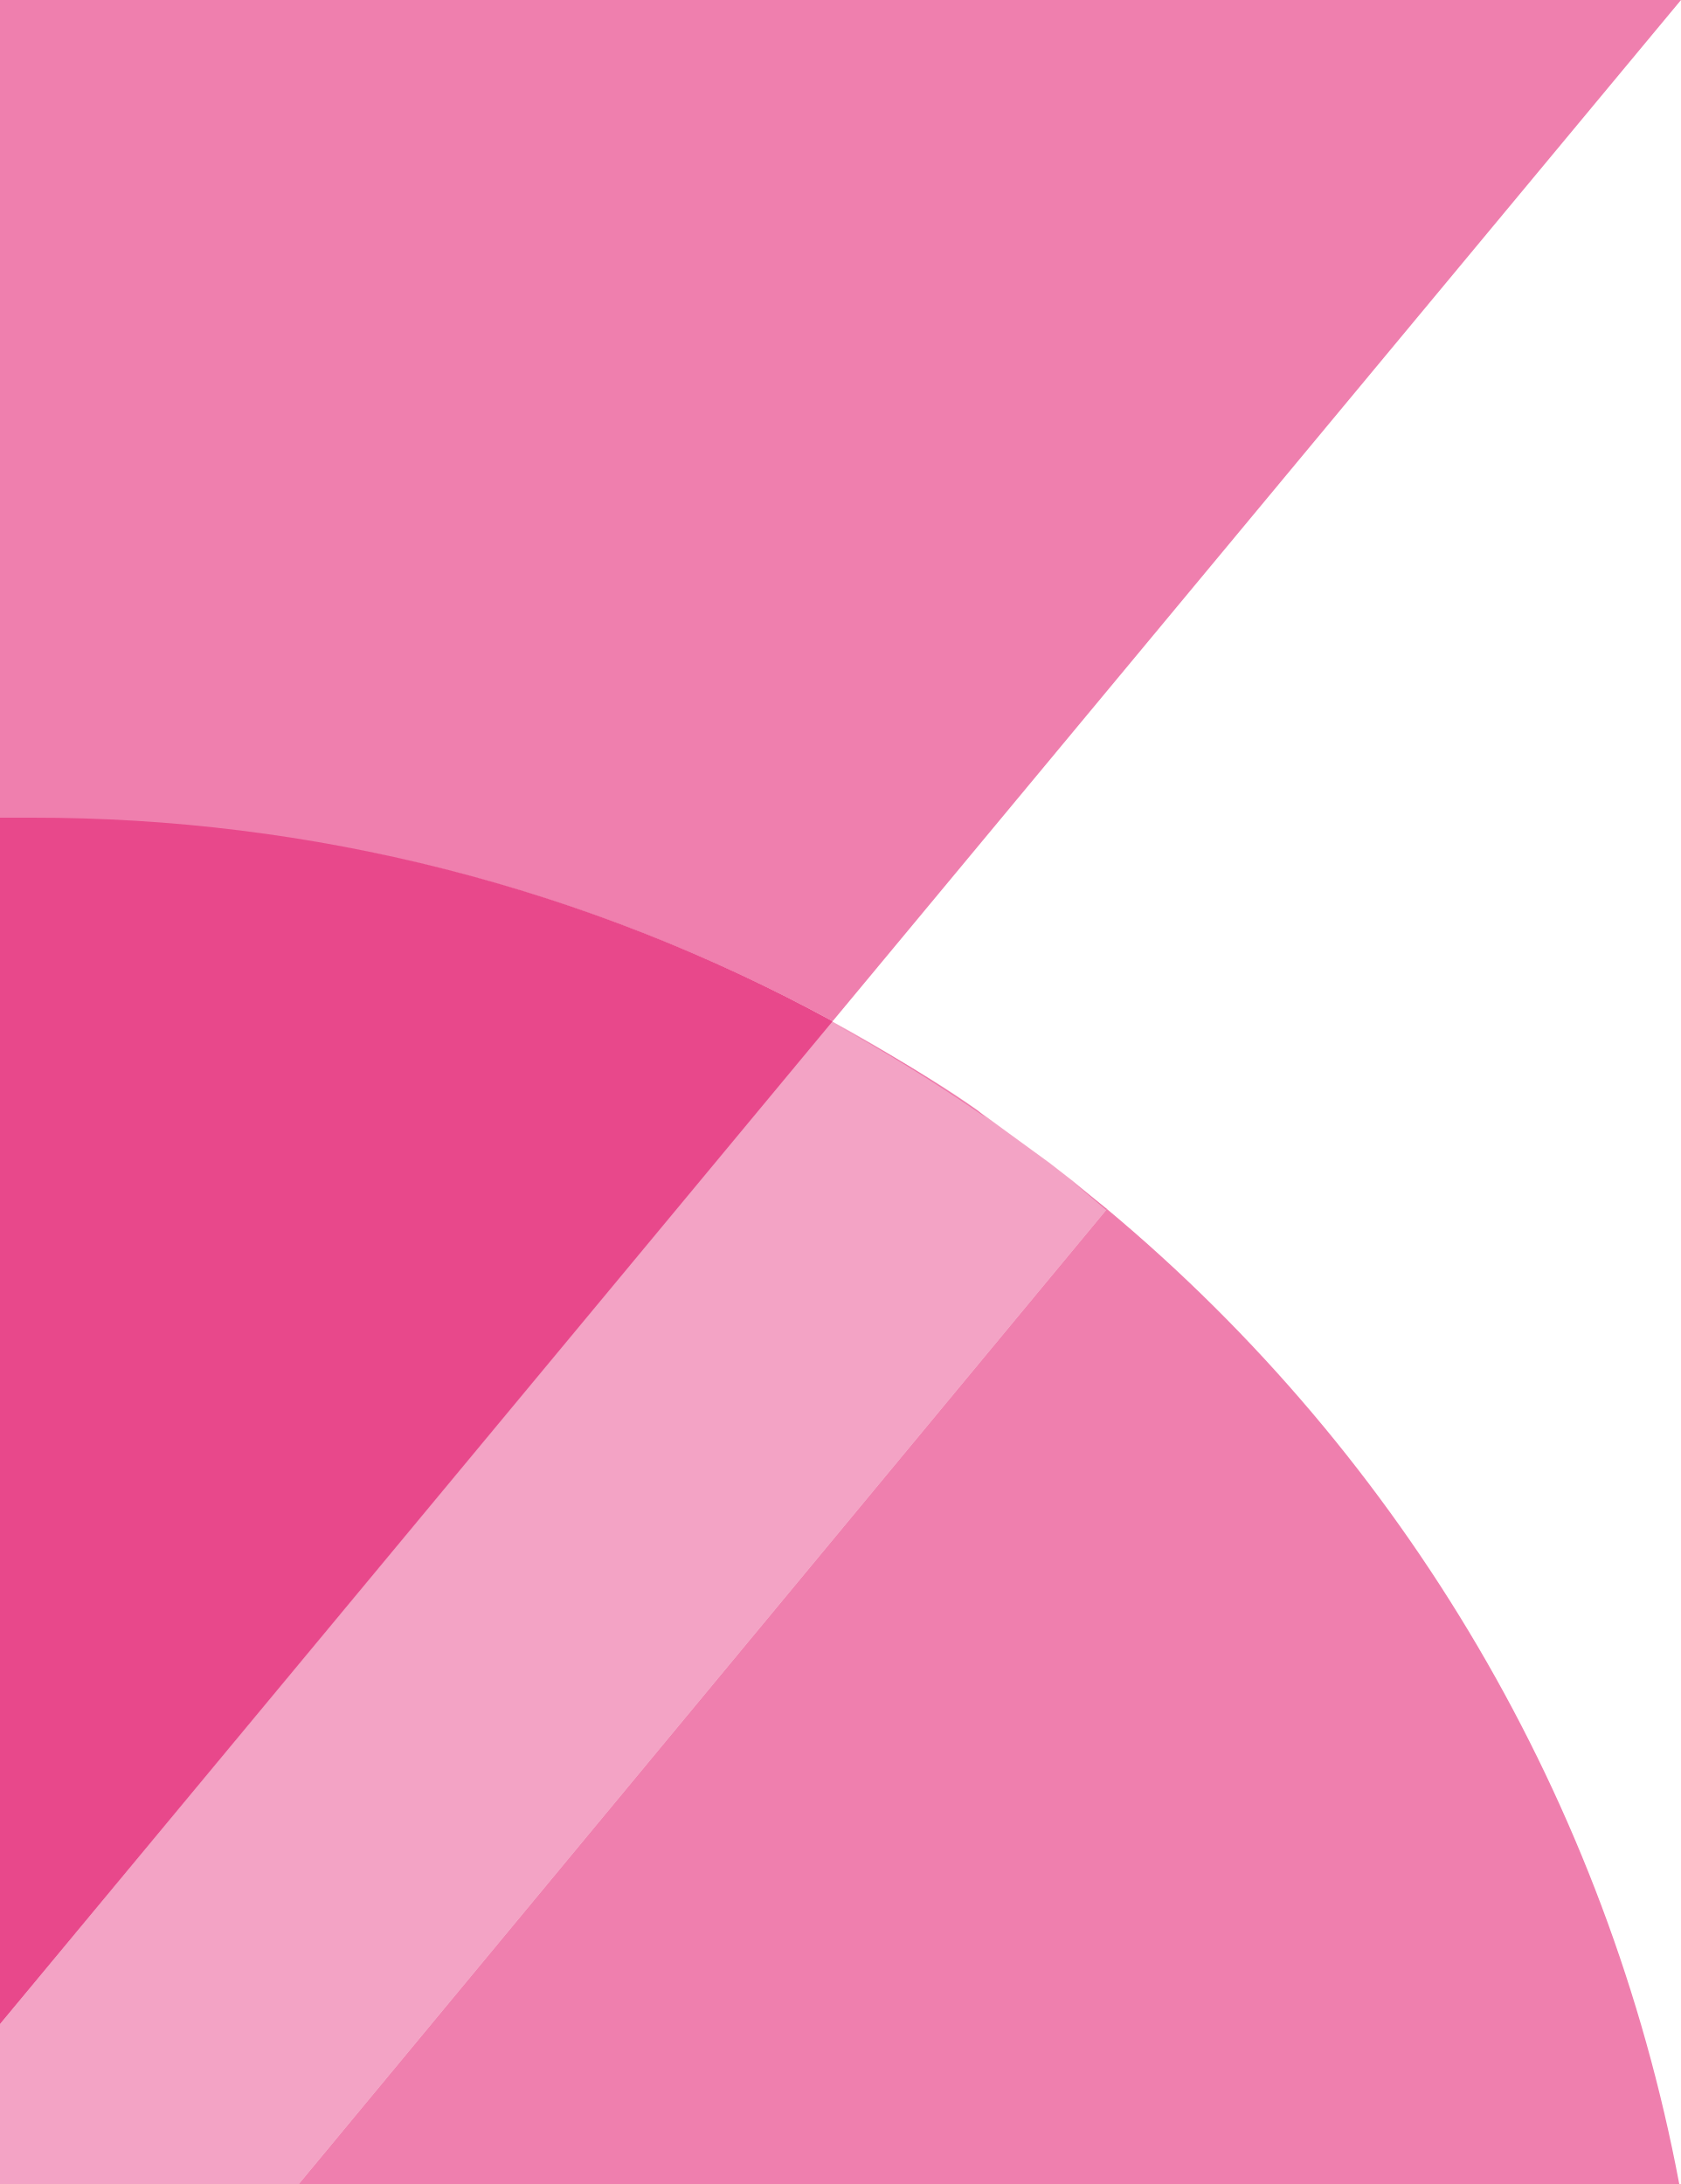
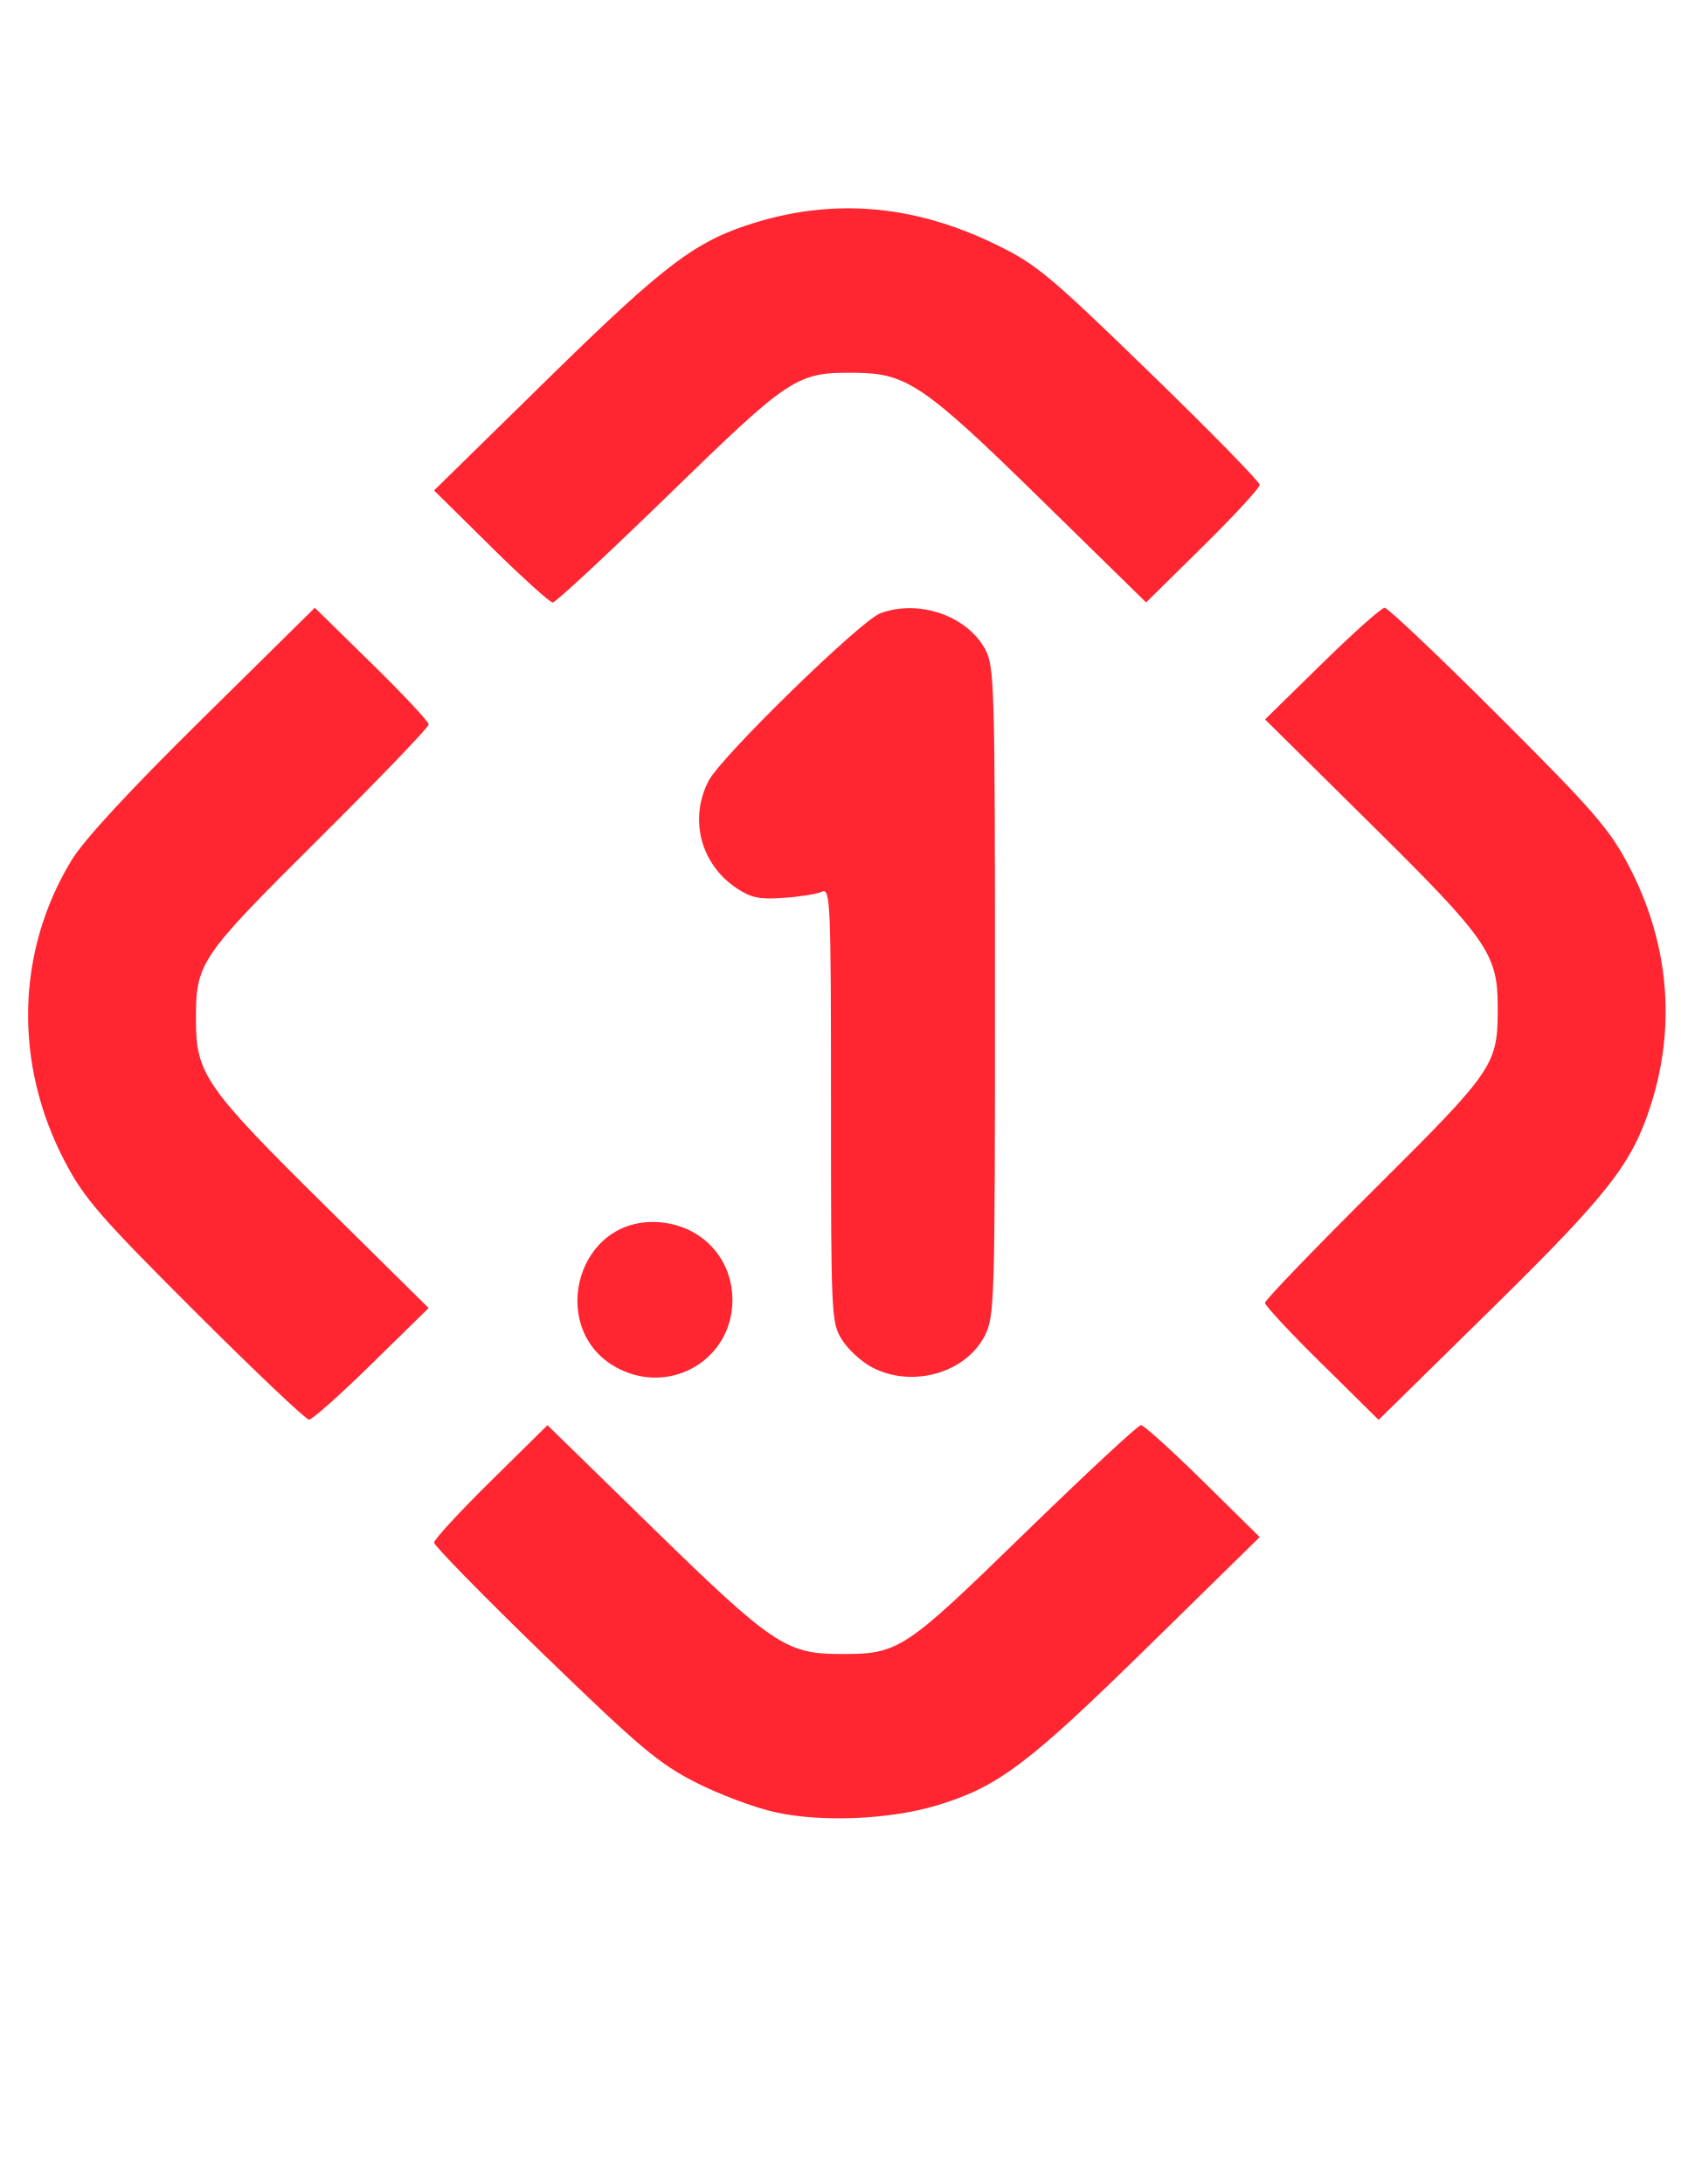
- <svg xmlns="http://www.w3.org/2000/svg" id="Layer_1" data-name="Layer 1" viewBox="0 0 19.24 25">
-   <defs>
-     <style>.cls-1,.cls-2,.cls-3{fill:#e8488b;}.cls-1{opacity:0.7;}.cls-2{opacity:0.5;}</style>
+ <svg xmlns="http://www.w3.org/2000/svg" id="Layer_1" data-name="Layer 1" viewBox="0 0 19.24 25" version="1.1">
+   <defs id="defs4389">
+     <style id="style4391">.cls-1,.cls-2,.cls-3{fill:#ff0f0f;}.cls-1{opacity:0.7;}.cls-2{opacity:0.5;}</style>
  </defs>
-   <path class="cls-1" d="M12.41,11.69L22.12,0H2.88V9.37H3.24A19.09,19.09,0,0,1,12.41,11.69Z" transform="translate(-2.88)" />
-   <polygon class="cls-1" points="0 23.17 0 23.17 9.53 11.69 0 23.17" />
-   <path class="cls-1" d="M14.9,13.32l0.27,0.21Z" transform="translate(-2.88)" />
-   <path class="cls-1" d="M14.16,12.77l0.15,0.11Z" transform="translate(-2.88)" />
-   <path class="cls-1" d="M15.55,13.84L6.3,25H22.1A19.16,19.16,0,0,0,15.55,13.84Z" transform="translate(-2.88)" />
-   <path class="cls-2" d="M14.07,12.71c-0.67-.48-1.66-1-1.66-1a19.21,19.21,0,0,1,1.75,1.08Z" transform="translate(-2.88)" />
-   <path class="cls-2" d="M15.55,13.84l-0.39-.31,0.38,0.32h0Z" transform="translate(-2.88)" />
-   <path class="cls-2" d="M14.31,12.88l0.59,0.43Z" transform="translate(-2.88)" />
-   <path class="cls-2" d="M15.16,13.52l-0.27-.21-0.59-.43-0.15-.11a19.21,19.21,0,0,0-1.75-1.08L2.88,23.17V25H6.3l9.25-11.16Z" transform="translate(-2.88)" />
-   <path class="cls-3" d="M3.24,9.36H2.88V23.17l9.53-11.48A19.09,19.09,0,0,0,3.24,9.36Z" transform="translate(-2.88)" />
+   <path style="fill:#ff010d;fill-opacity:0.851" d="M 8.875,20.745 C 8.641,20.694 8.233,20.541 7.966,20.405 7.542,20.189 7.325,20.007 6.224,18.94 5.533,18.27 4.968,17.693 4.968,17.658 c 0,-0.035 0.292,-0.352 0.649,-0.704 l 0.649,-0.64 1.218,1.189 c 1.342,1.31 1.515,1.427 2.111,1.43 0.695,0.003 0.736,-0.024 2.13,-1.38 0.701,-0.682 1.301,-1.24 1.334,-1.24 0.032,0 0.351,0.289 0.709,0.641 l 0.65,0.641 -1.287,1.262 c -1.364,1.338 -1.708,1.597 -2.404,1.808 -0.537,0.163 -1.32,0.197 -1.852,0.08 z M 2.234,15.015 C 1.15,13.933 0.965,13.72 0.745,13.302 0.155,12.18 0.183,10.893 0.819,9.847 0.961,9.613 1.482,9.049 2.32,8.223 L 3.603,6.957 4.255,7.596 c 0.359,0.352 0.652,0.665 0.652,0.697 0,0.032 -0.567,0.622 -1.261,1.312 -1.379,1.372 -1.406,1.412 -1.403,2.095 0.002,0.591 0.123,0.763 1.456,2.08 l 1.207,1.193 -0.652,0.639 c -0.358,0.352 -0.681,0.639 -0.717,0.639 -0.036,0 -0.622,-0.556 -1.303,-1.236 z M 15.128,15.611 c -0.358,-0.353 -0.65,-0.667 -0.65,-0.697 0,-0.031 0.567,-0.62 1.261,-1.31 1.379,-1.372 1.406,-1.412 1.403,-2.095 -0.002,-0.591 -0.123,-0.763 -1.456,-2.08 L 14.479,8.235 15.131,7.596 c 0.358,-0.352 0.681,-0.639 0.717,-0.639 0.036,0 0.622,0.556 1.303,1.236 1.085,1.083 1.27,1.296 1.489,1.713 0.457,0.87 0.547,1.816 0.259,2.729 -0.216,0.684 -0.482,1.025 -1.838,2.358 l -1.282,1.26 -0.65,-0.642 z m -8.039,0.06 c -0.816,-0.404 -0.528,-1.682 0.38,-1.683 0.519,-4.43e-4 0.914,0.386 0.914,0.894 0,0.668 -0.689,1.089 -1.294,0.789 z M 9.986,15.655 C 9.864,15.592 9.708,15.449 9.638,15.338 9.514,15.141 9.511,15.07 9.511,12.648 c 0,-2.347 -0.006,-2.484 -0.106,-2.44 -0.058,0.026 -0.256,0.058 -0.439,0.07 C 8.692,10.298 8.595,10.277 8.426,10.164 8.017,9.888 7.884,9.37 8.112,8.935 8.259,8.656 9.849,7.105 10.076,7.02 c 0.437,-0.163 0.992,0.027 1.2,0.412 0.106,0.196 0.112,0.419 0.112,3.92 0,3.574 -0.004,3.721 -0.119,3.942 -0.22,0.425 -0.83,0.596 -1.283,0.36 z M 5.618,6.256 4.968,5.614 6.255,4.352 C 7.616,3.017 7.963,2.755 8.65,2.546 c 0.917,-0.279 1.82,-0.197 2.738,0.248 0.473,0.229 0.614,0.347 1.772,1.471 0.692,0.672 1.258,1.25 1.258,1.285 0,0.035 -0.292,0.352 -0.65,0.705 L 13.118,6.896 11.905,5.708 C 10.582,4.412 10.379,4.274 9.797,4.267 9.119,4.259 9.052,4.303 7.66,5.657 6.959,6.339 6.359,6.897 6.326,6.897 c -0.032,0 -0.351,-0.289 -0.709,-0.641 z" id="path4258" />
</svg>
